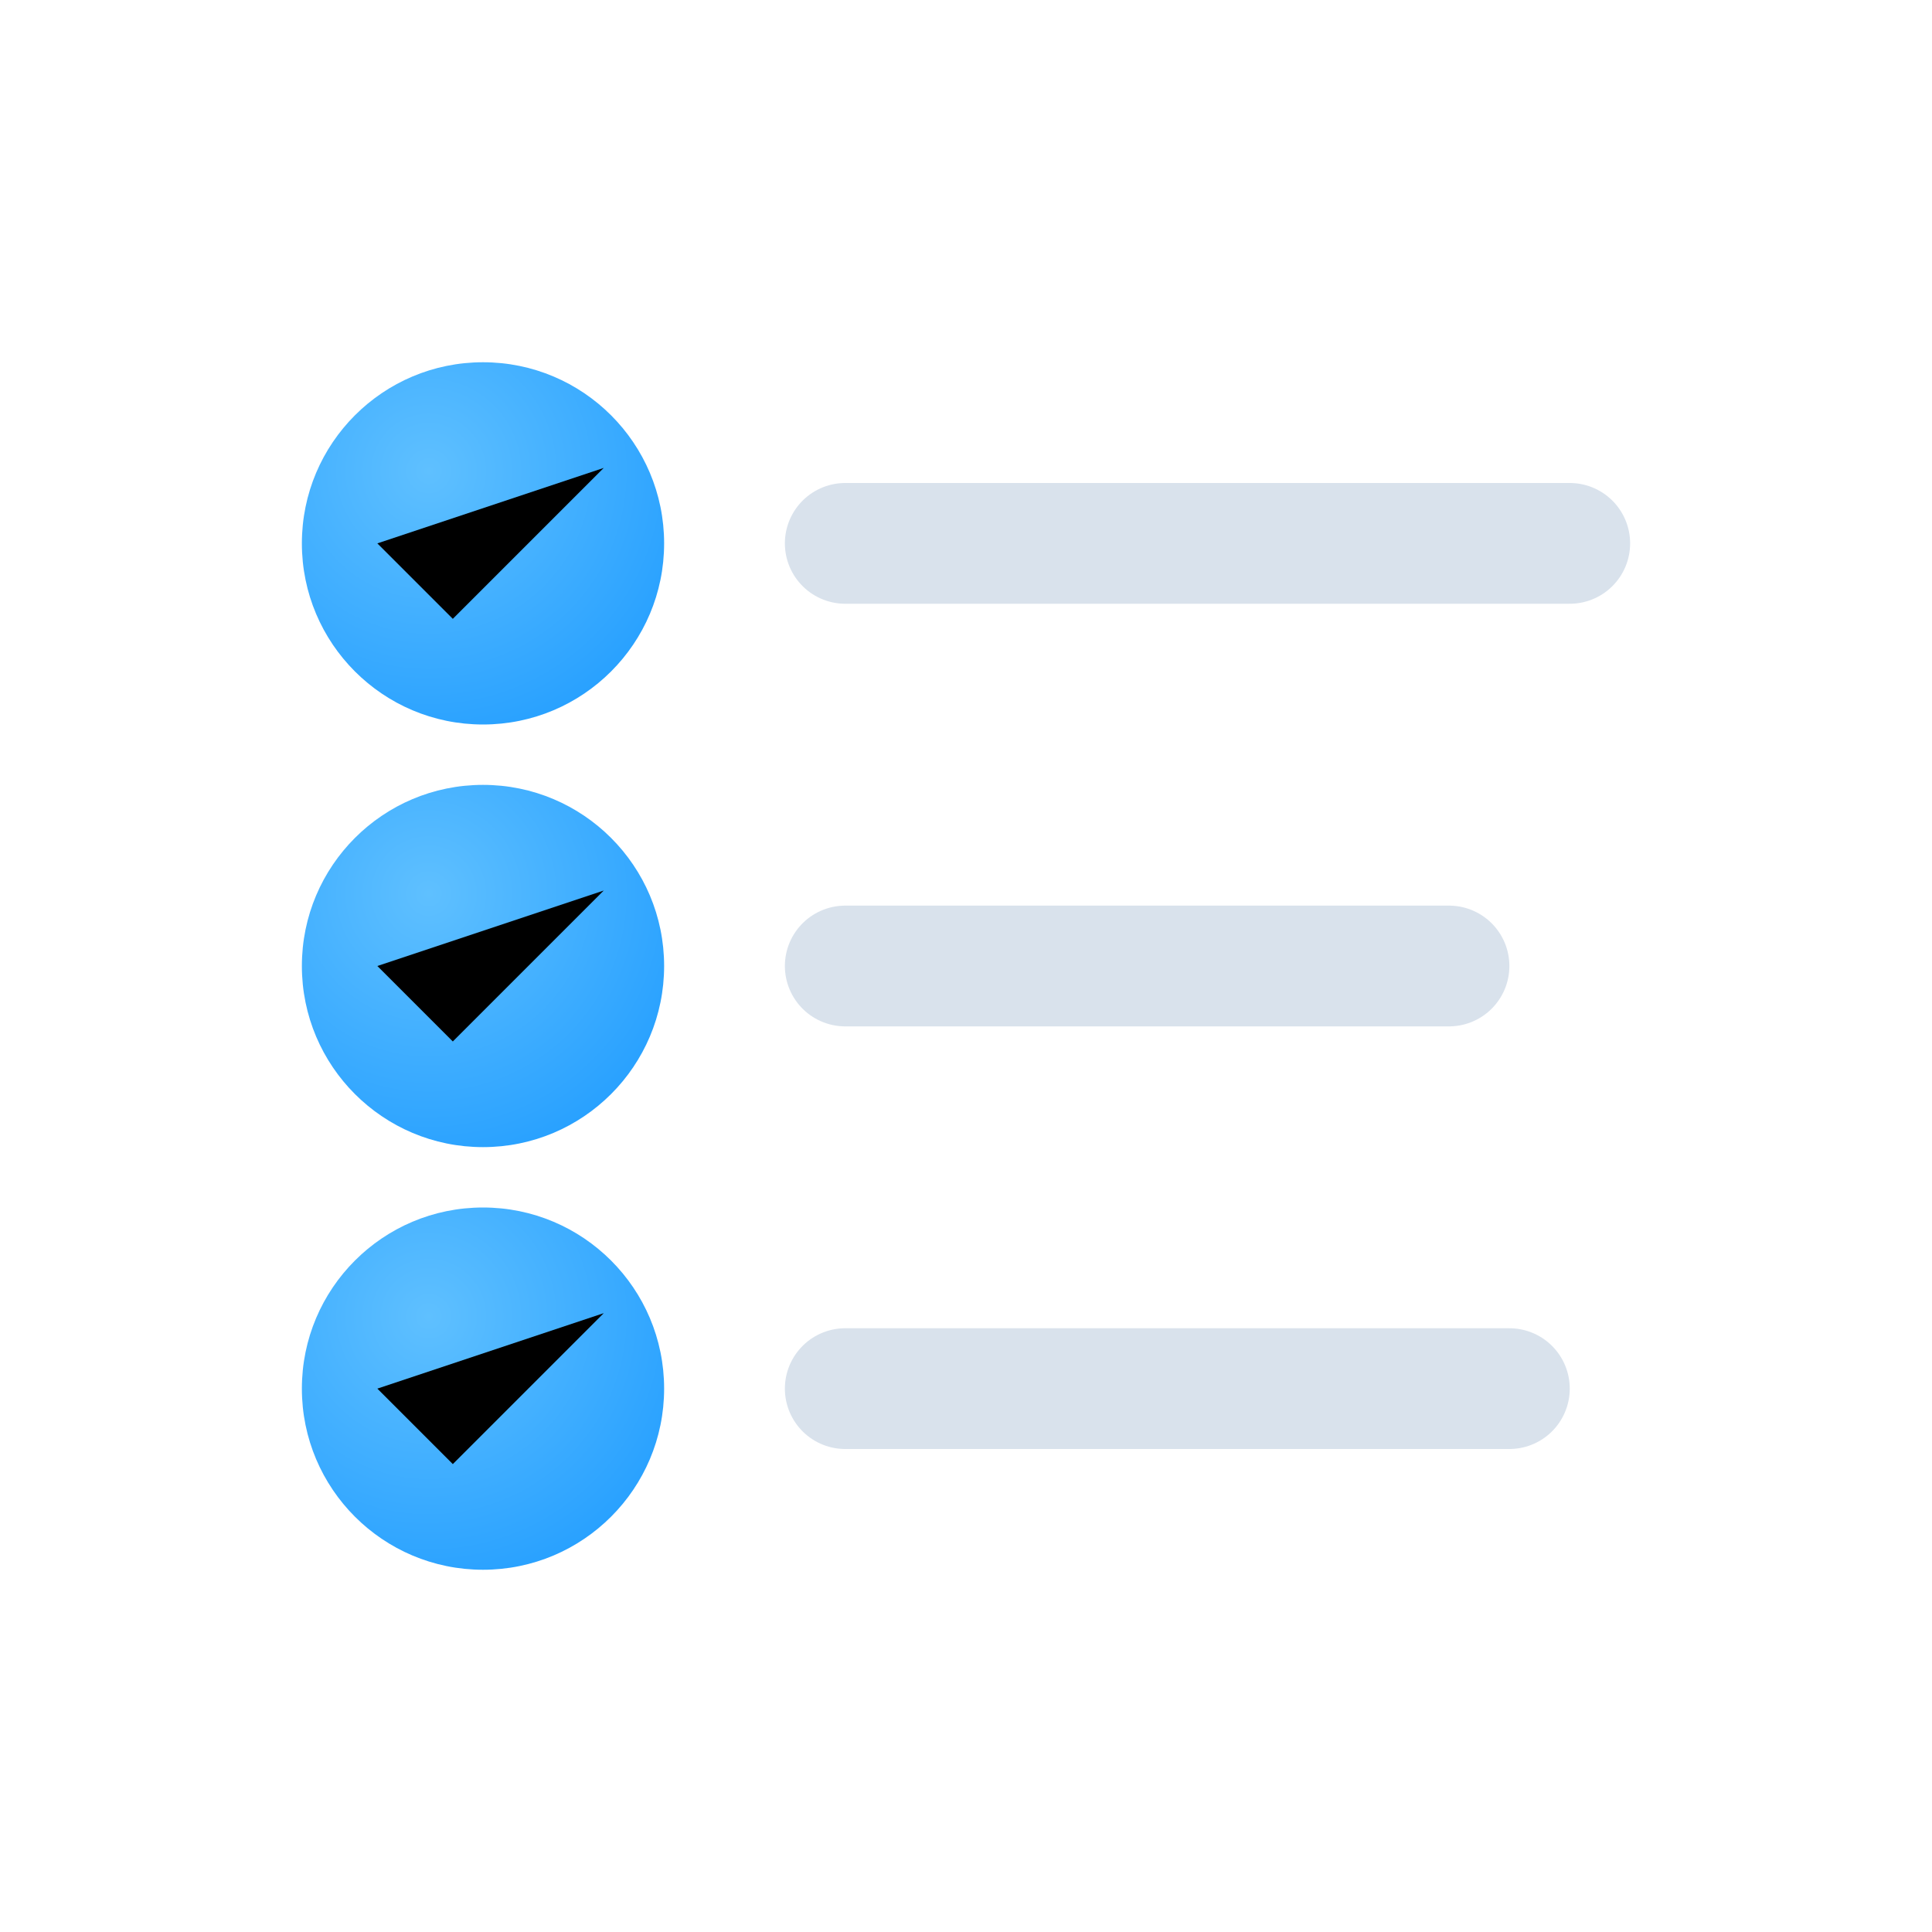
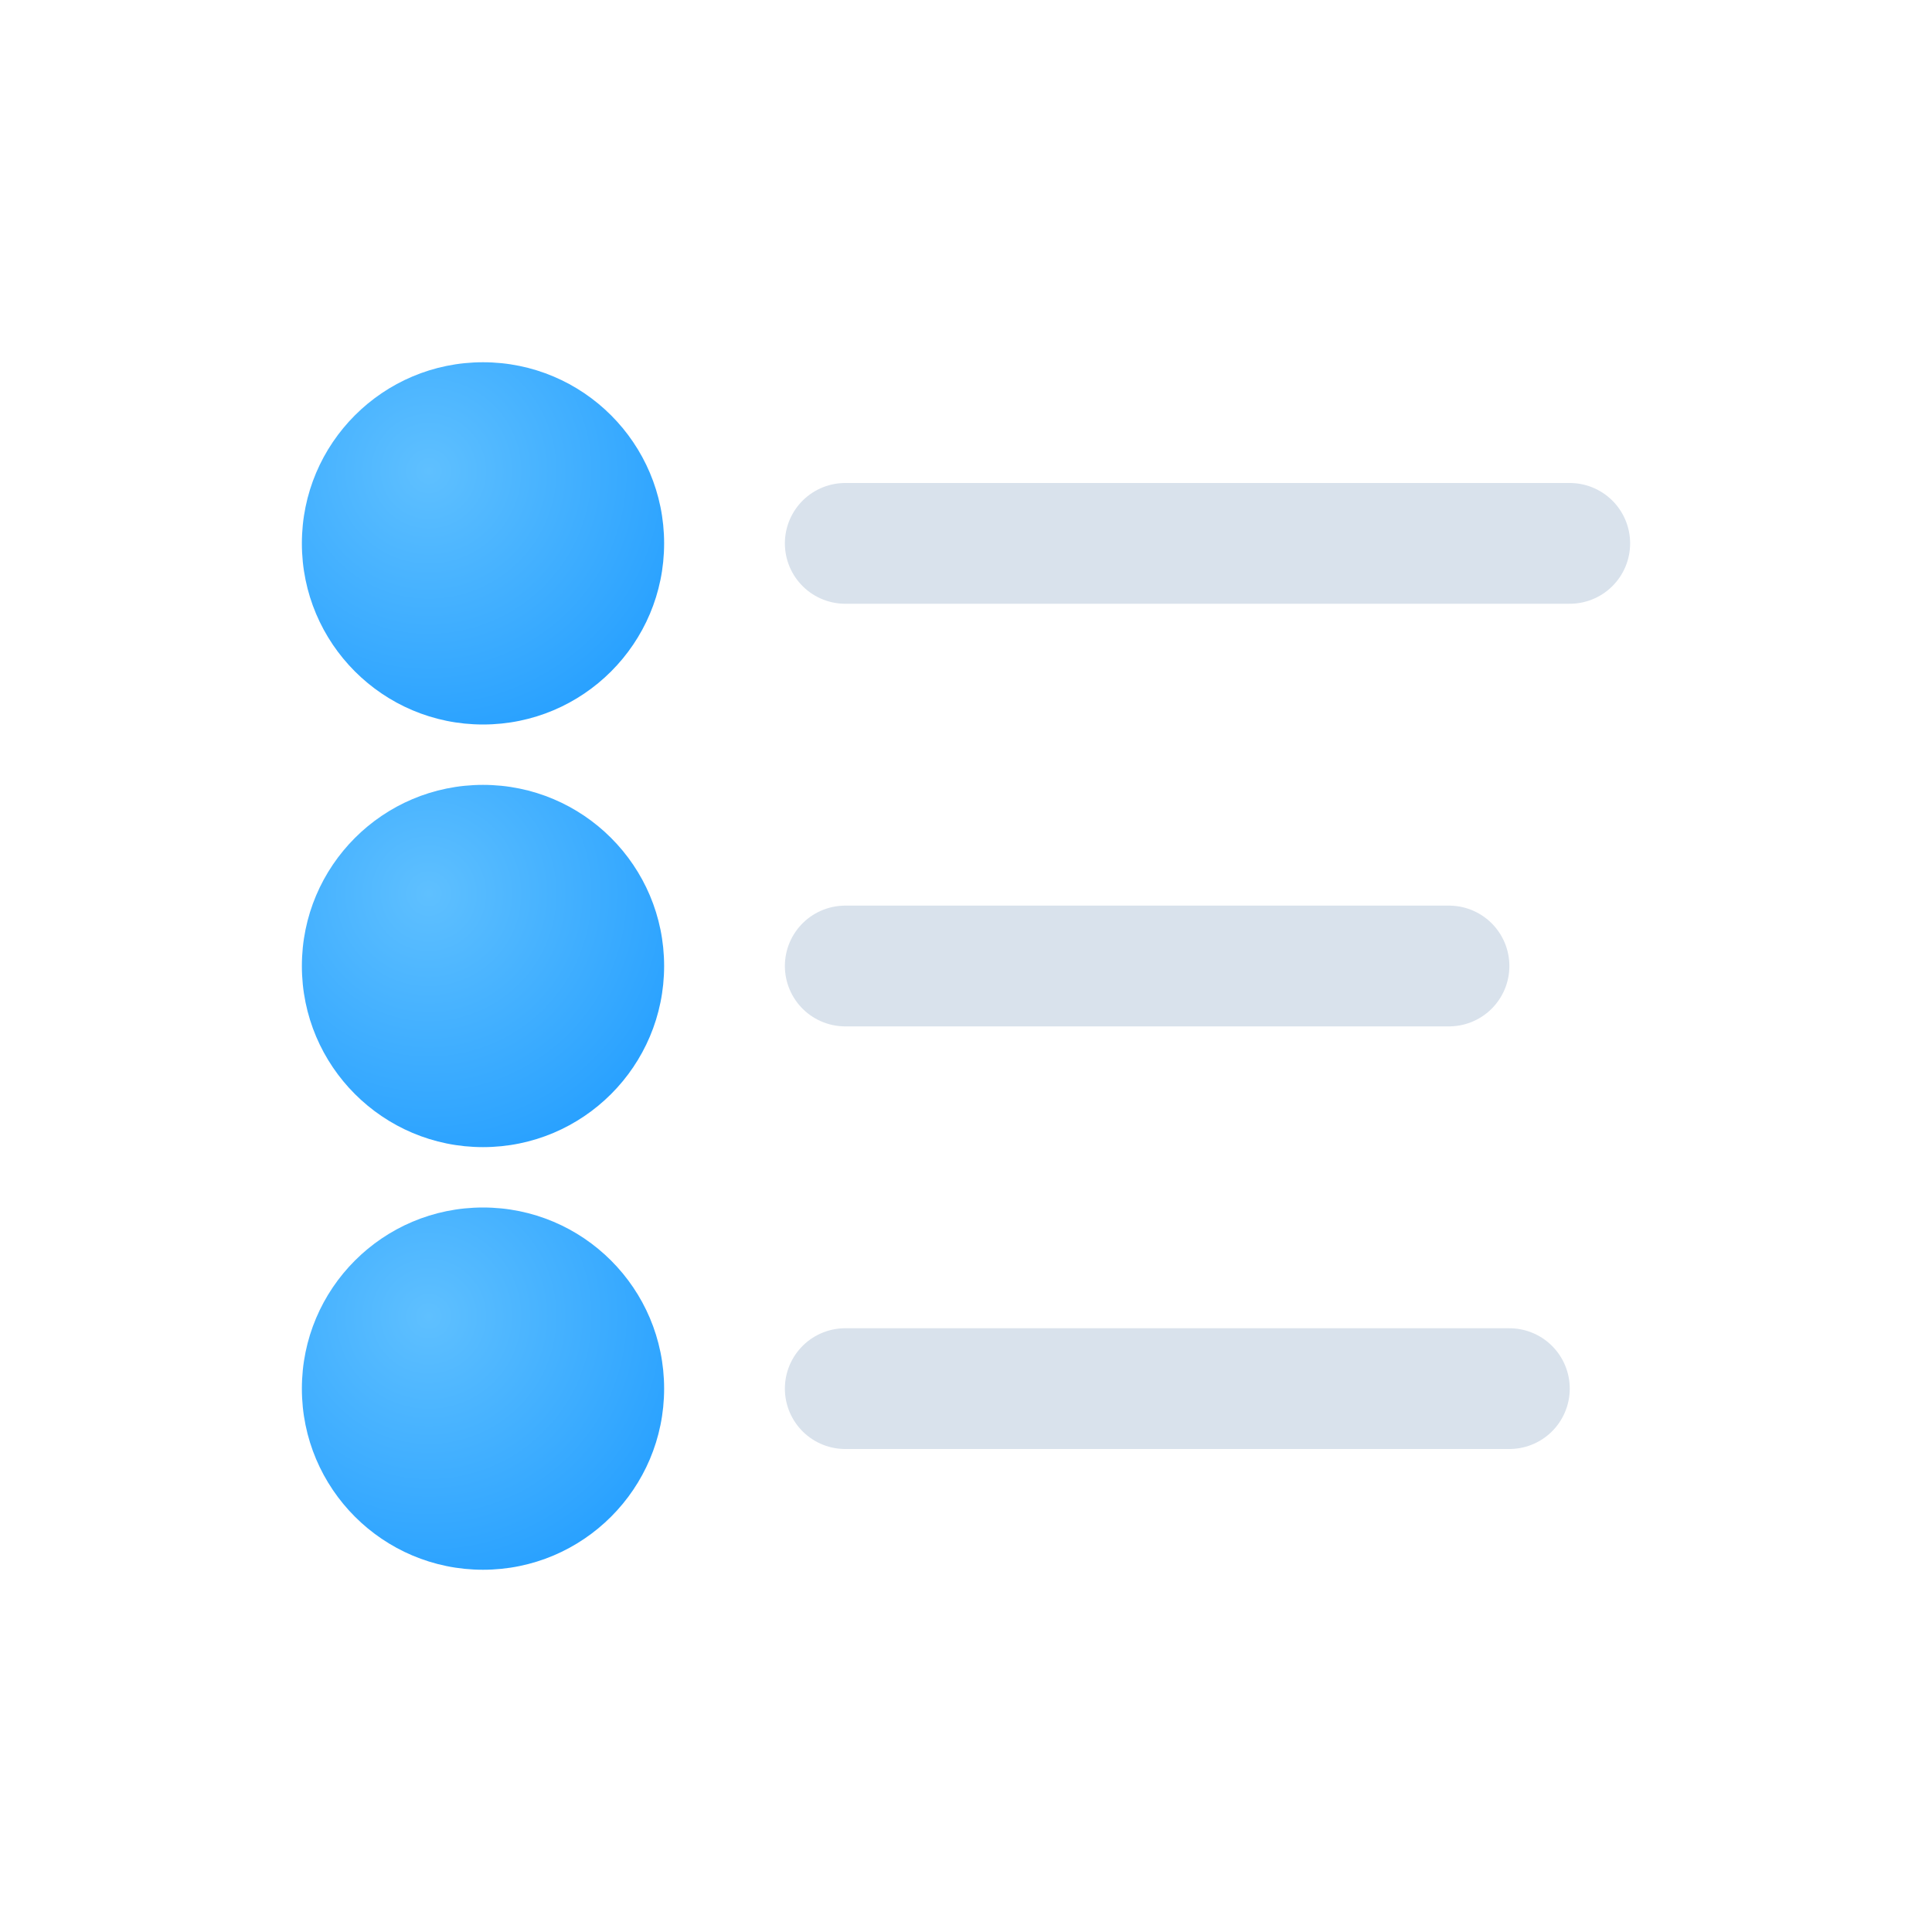
<svg xmlns="http://www.w3.org/2000/svg" viewBox="0 0 64 64">
+   <style>
+     .tick { fill: none; stroke: #3ddc84; stroke-width: 3.5; stroke-linecap: round; stroke-linejoin: round;
+             stroke-dasharray: 14; stroke-dashoffset: 14; animation: tick 4.5s ease-out infinite; }
+     .t2 { animation-delay: 0.6s; }
+     .t3 { animation-delay: 1.2s; }
+     @keyframes tick { 0% { stroke-dashoffset: 14; } 12%, 80% { stroke-dashoffset: 0; } 100% { stroke-dashoffset: 14; } }
+     @media (prefers-reduced-motion: reduce) { .tick { animation: none; stroke-dashoffset: 0; } }
+   </style>
  <defs>
    <radialGradient id="dot" cx="0.35" cy="0.3" r="0.9">
      <stop offset="0" stop-color="#5fc0ff" />
      <stop offset="1" stop-color="#1e9bff" />
    </radialGradient>
  </defs>
  <g fill="url(#dot)">
    <circle cx="16" cy="18" r="6" />
    <circle cx="16" cy="32" r="6" />
    <circle cx="16" cy="46" r="6" />
  </g>
  <g stroke="#d9e2ec" stroke-width="4" stroke-linecap="round">
    <path d="M28 18h24M28 32h20M28 46h22" />
  </g>
  <path class="tick" d="M12.5 18l2.5 2.5 5-5" />
  <path class="tick t2" d="M12.5 32l2.5 2.5 5-5" />
  <path class="tick t3" d="M12.5 46l2.5 2.5 5-5" />
</svg>
